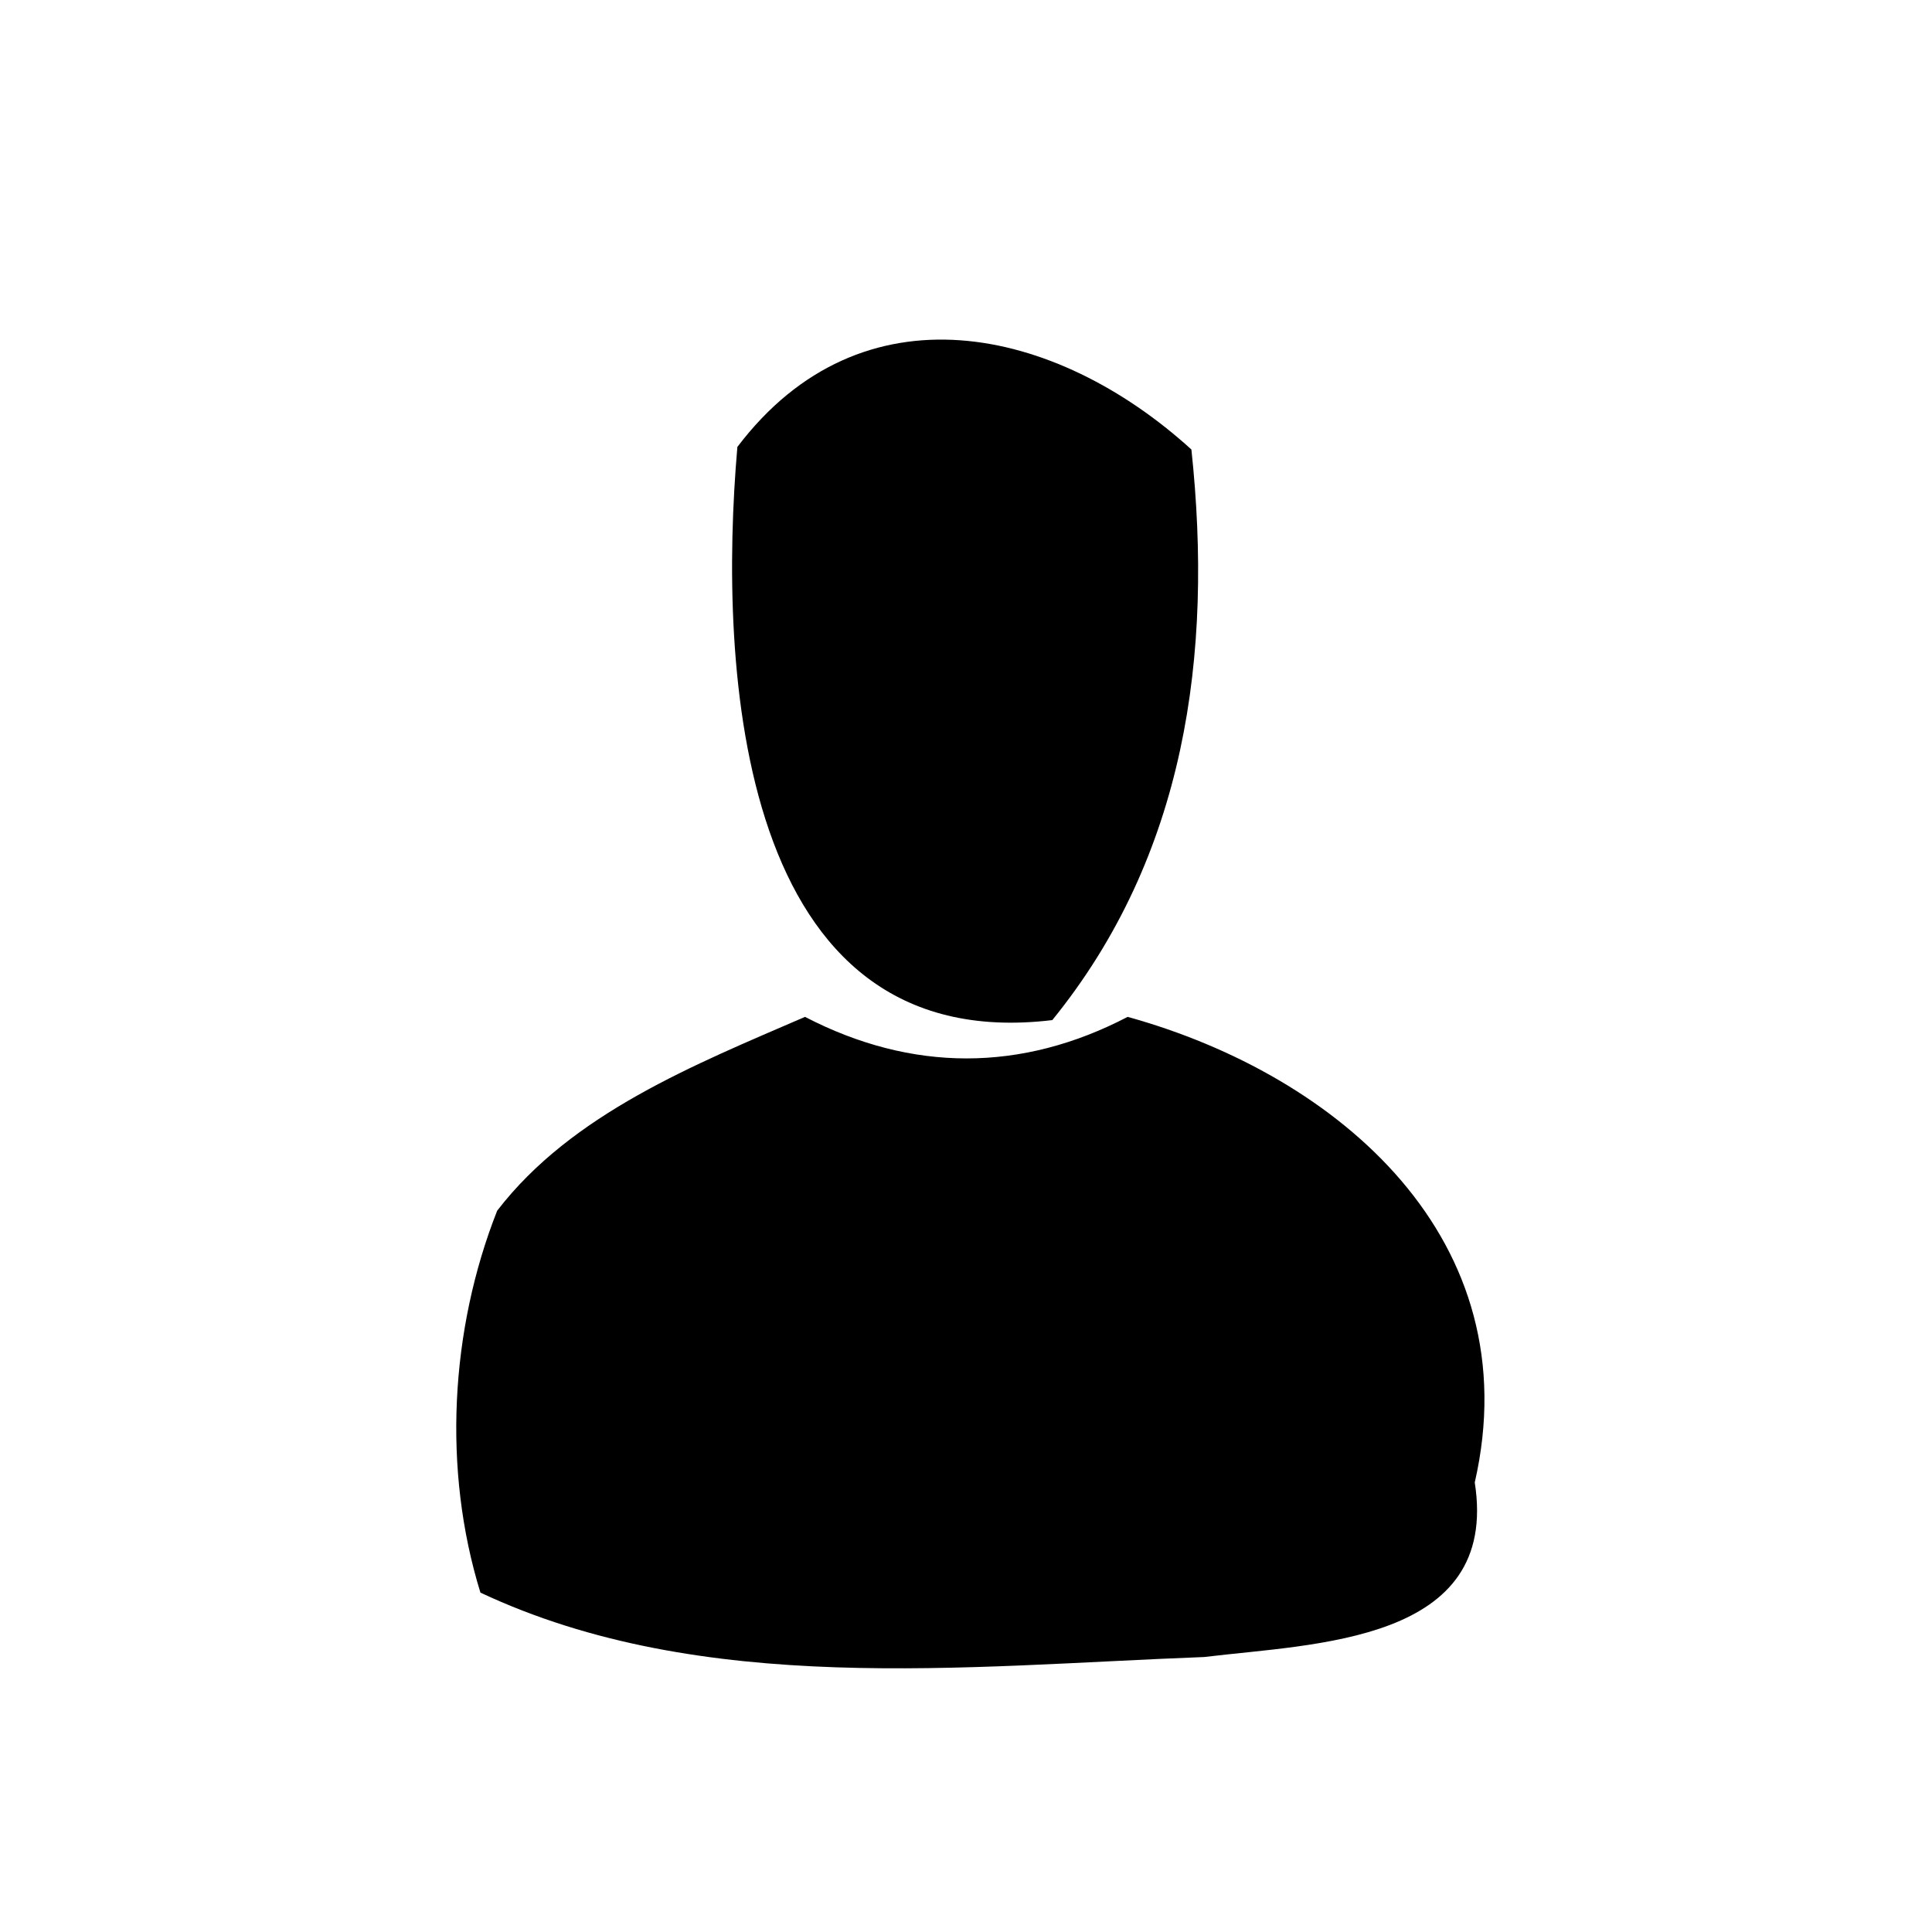
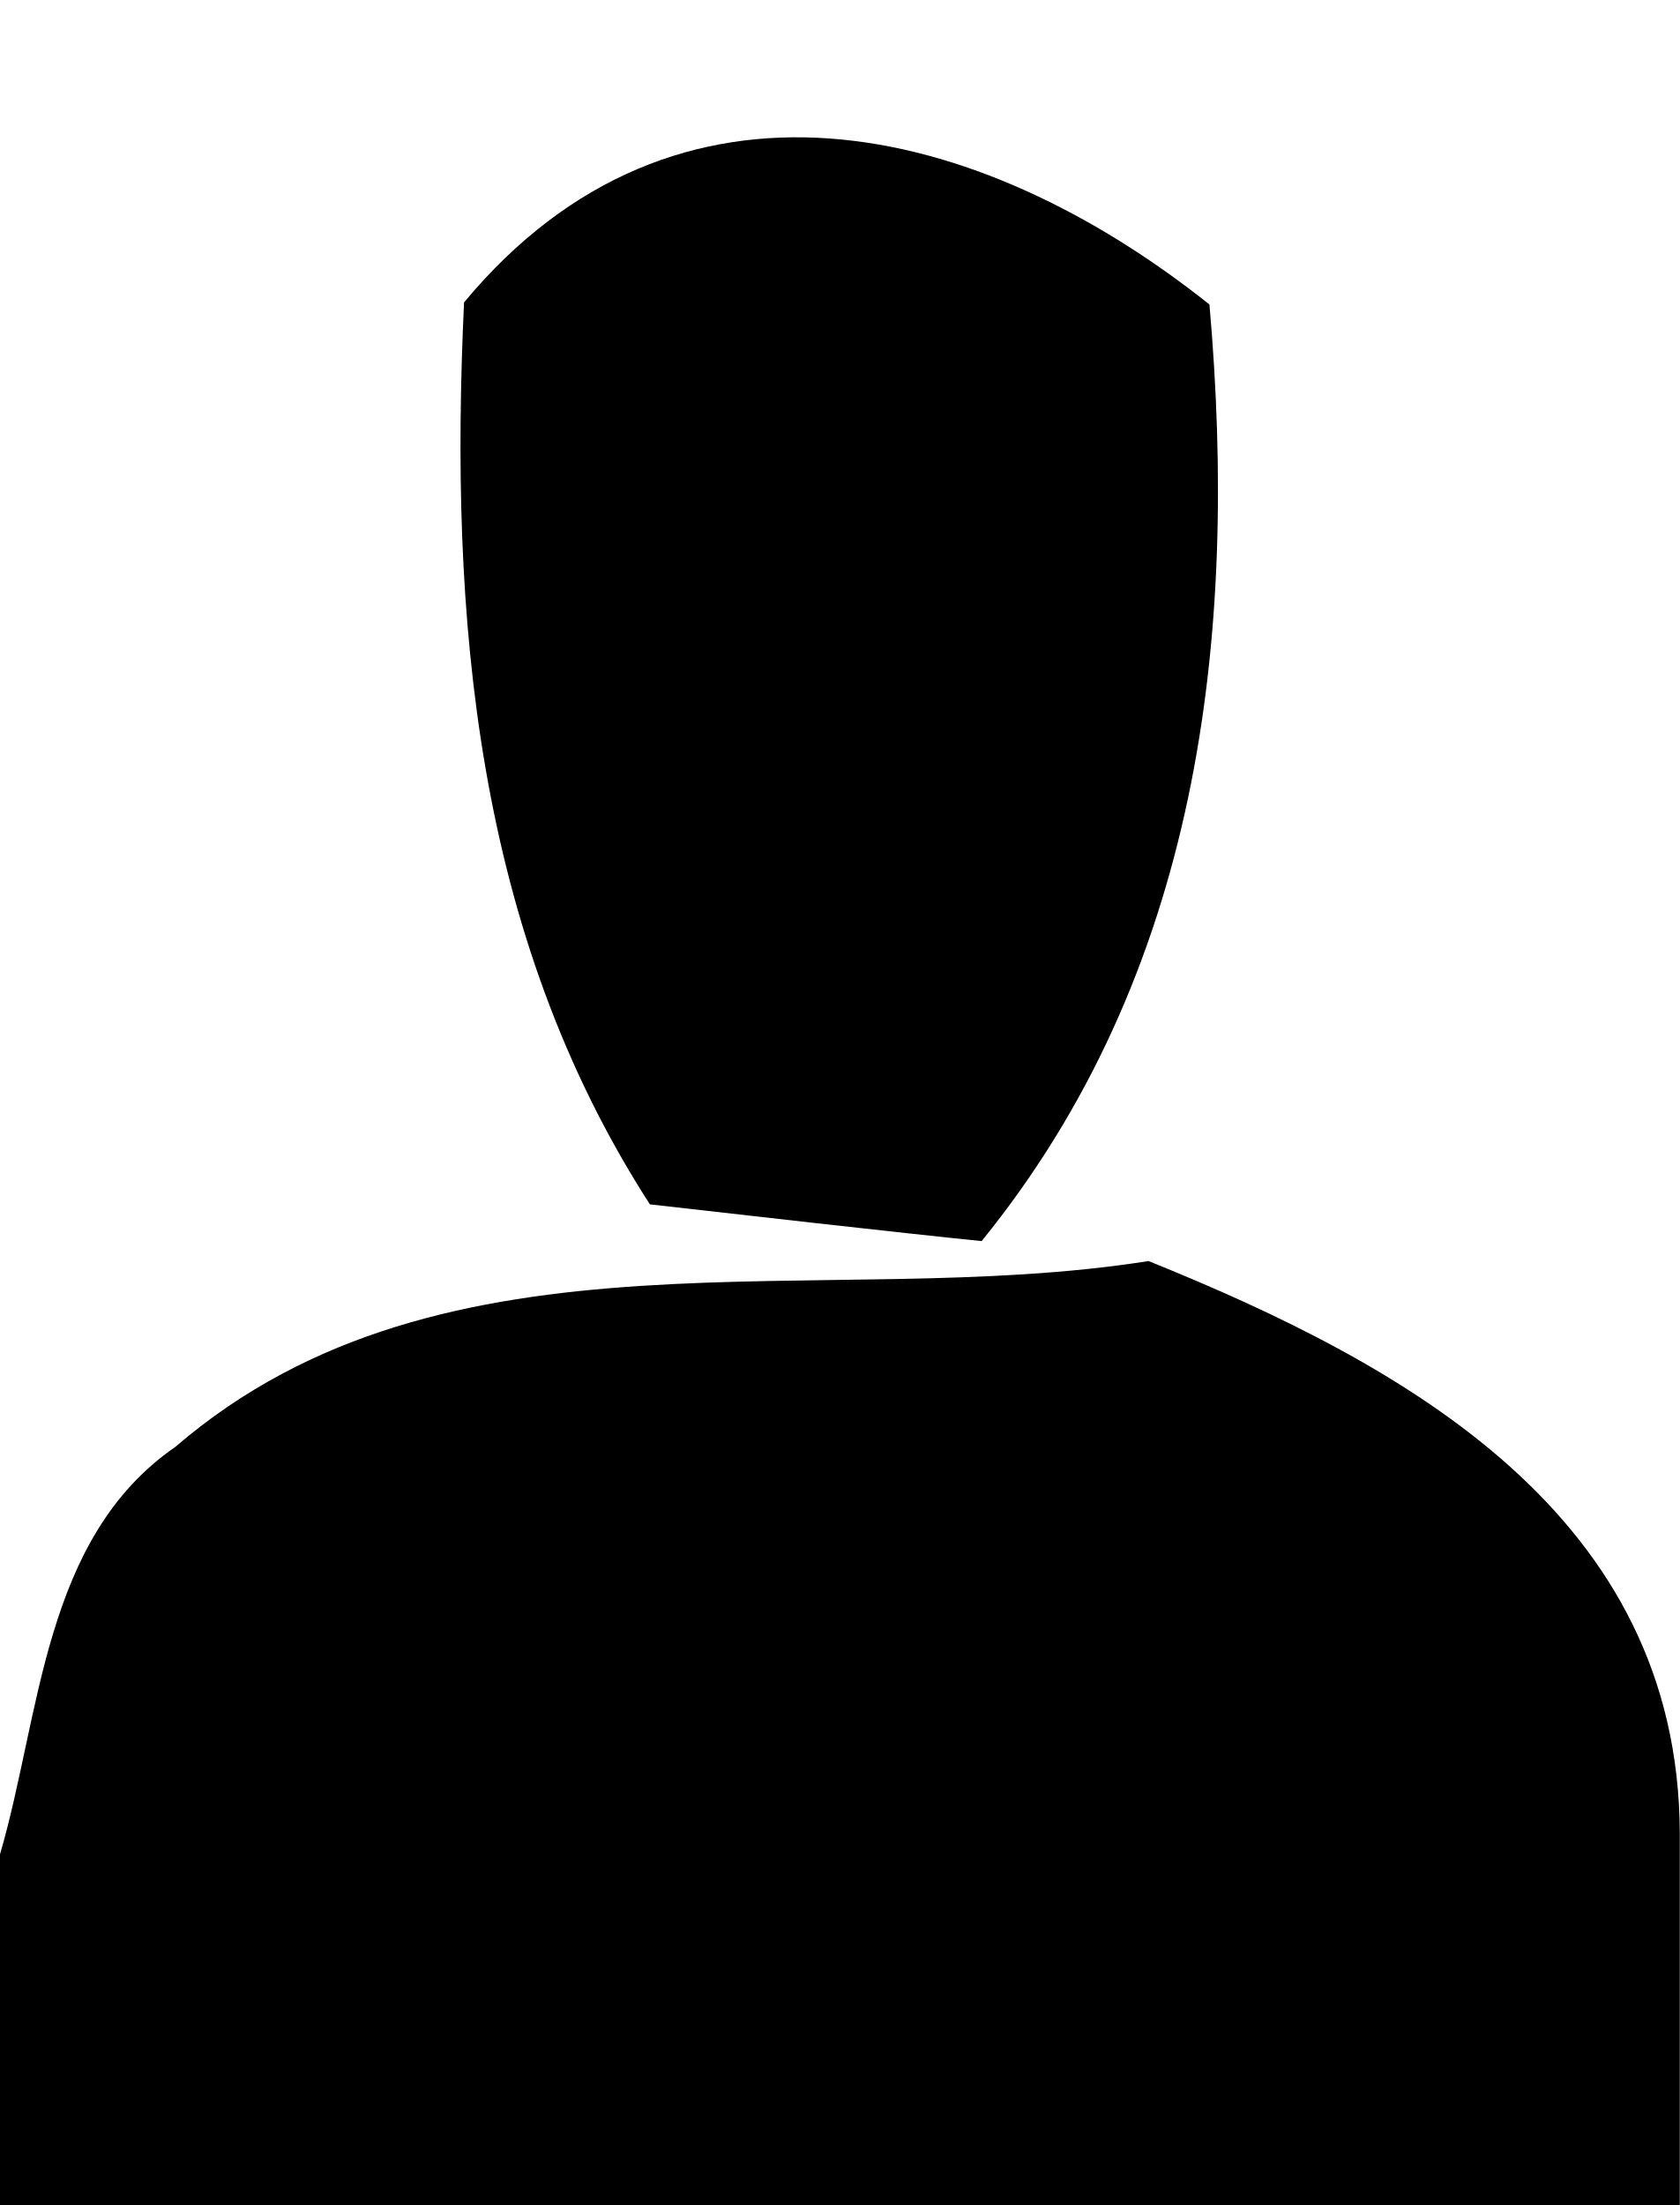
- <svg xmlns="http://www.w3.org/2000/svg" id="loginicon" width="30pt" height="30pt" viewBox="0 0 30 30" version="1.1">
+ <svg xmlns="http://www.w3.org/2000/svg" id="liginicon" width="100%" height="100%" viewBox="0 0 16 21" version="1.1">
  <g id="#000000ff">
-     <path fill="#000000" opacity="1.00" d=" M 11.45 6.94 C 13.38 4.39 16.39 5.06 18.50 6.98 C 18.84 10.17 18.41 13.29 16.34 15.84 C 11.44 16.43 11.15 10.38 11.45 6.94 Z" />
-     <path fill="#000000" opacity="1.00" d=" M 7.72 18.80 C 8.88 17.29 10.79 16.53 12.50 15.79 C 14.16 16.65 15.86 16.65 17.51 15.79 C 20.80 16.70 23.76 19.26 22.90 23.02 C 23.29 25.51 20.41 25.52 18.70 25.73 C 14.98 25.87 10.91 26.35 7.46 24.73 C 6.87 22.82 6.99 20.65 7.72 18.80 Z" />
+     <path fill="#000000" opacity="1.00" d=" M 4.42 2.88 C 6.44 0.45 9.31 1.14 11.52 2.90 C 11.80 6.09 11.42 9.27 9.35 11.82 C 8.56 11.74 6.98 11.56 6.19 11.47 C 4.52 8.88 4.28 5.87 4.42 2.88 Z" />
+     <path fill="#000000" opacity="1.00" d=" M 1.67 13.78 C 4.25 11.56 7.84 12.50 10.94 12.01 C 13.39 13.00 15.99 14.43 16.00 17.46 L 16.00 21.00 L 0.00 21.00 L 0.00 17.66 C 0.39 16.33 0.41 14.65 1.67 13.78 Z" />
  </g>
</svg>
